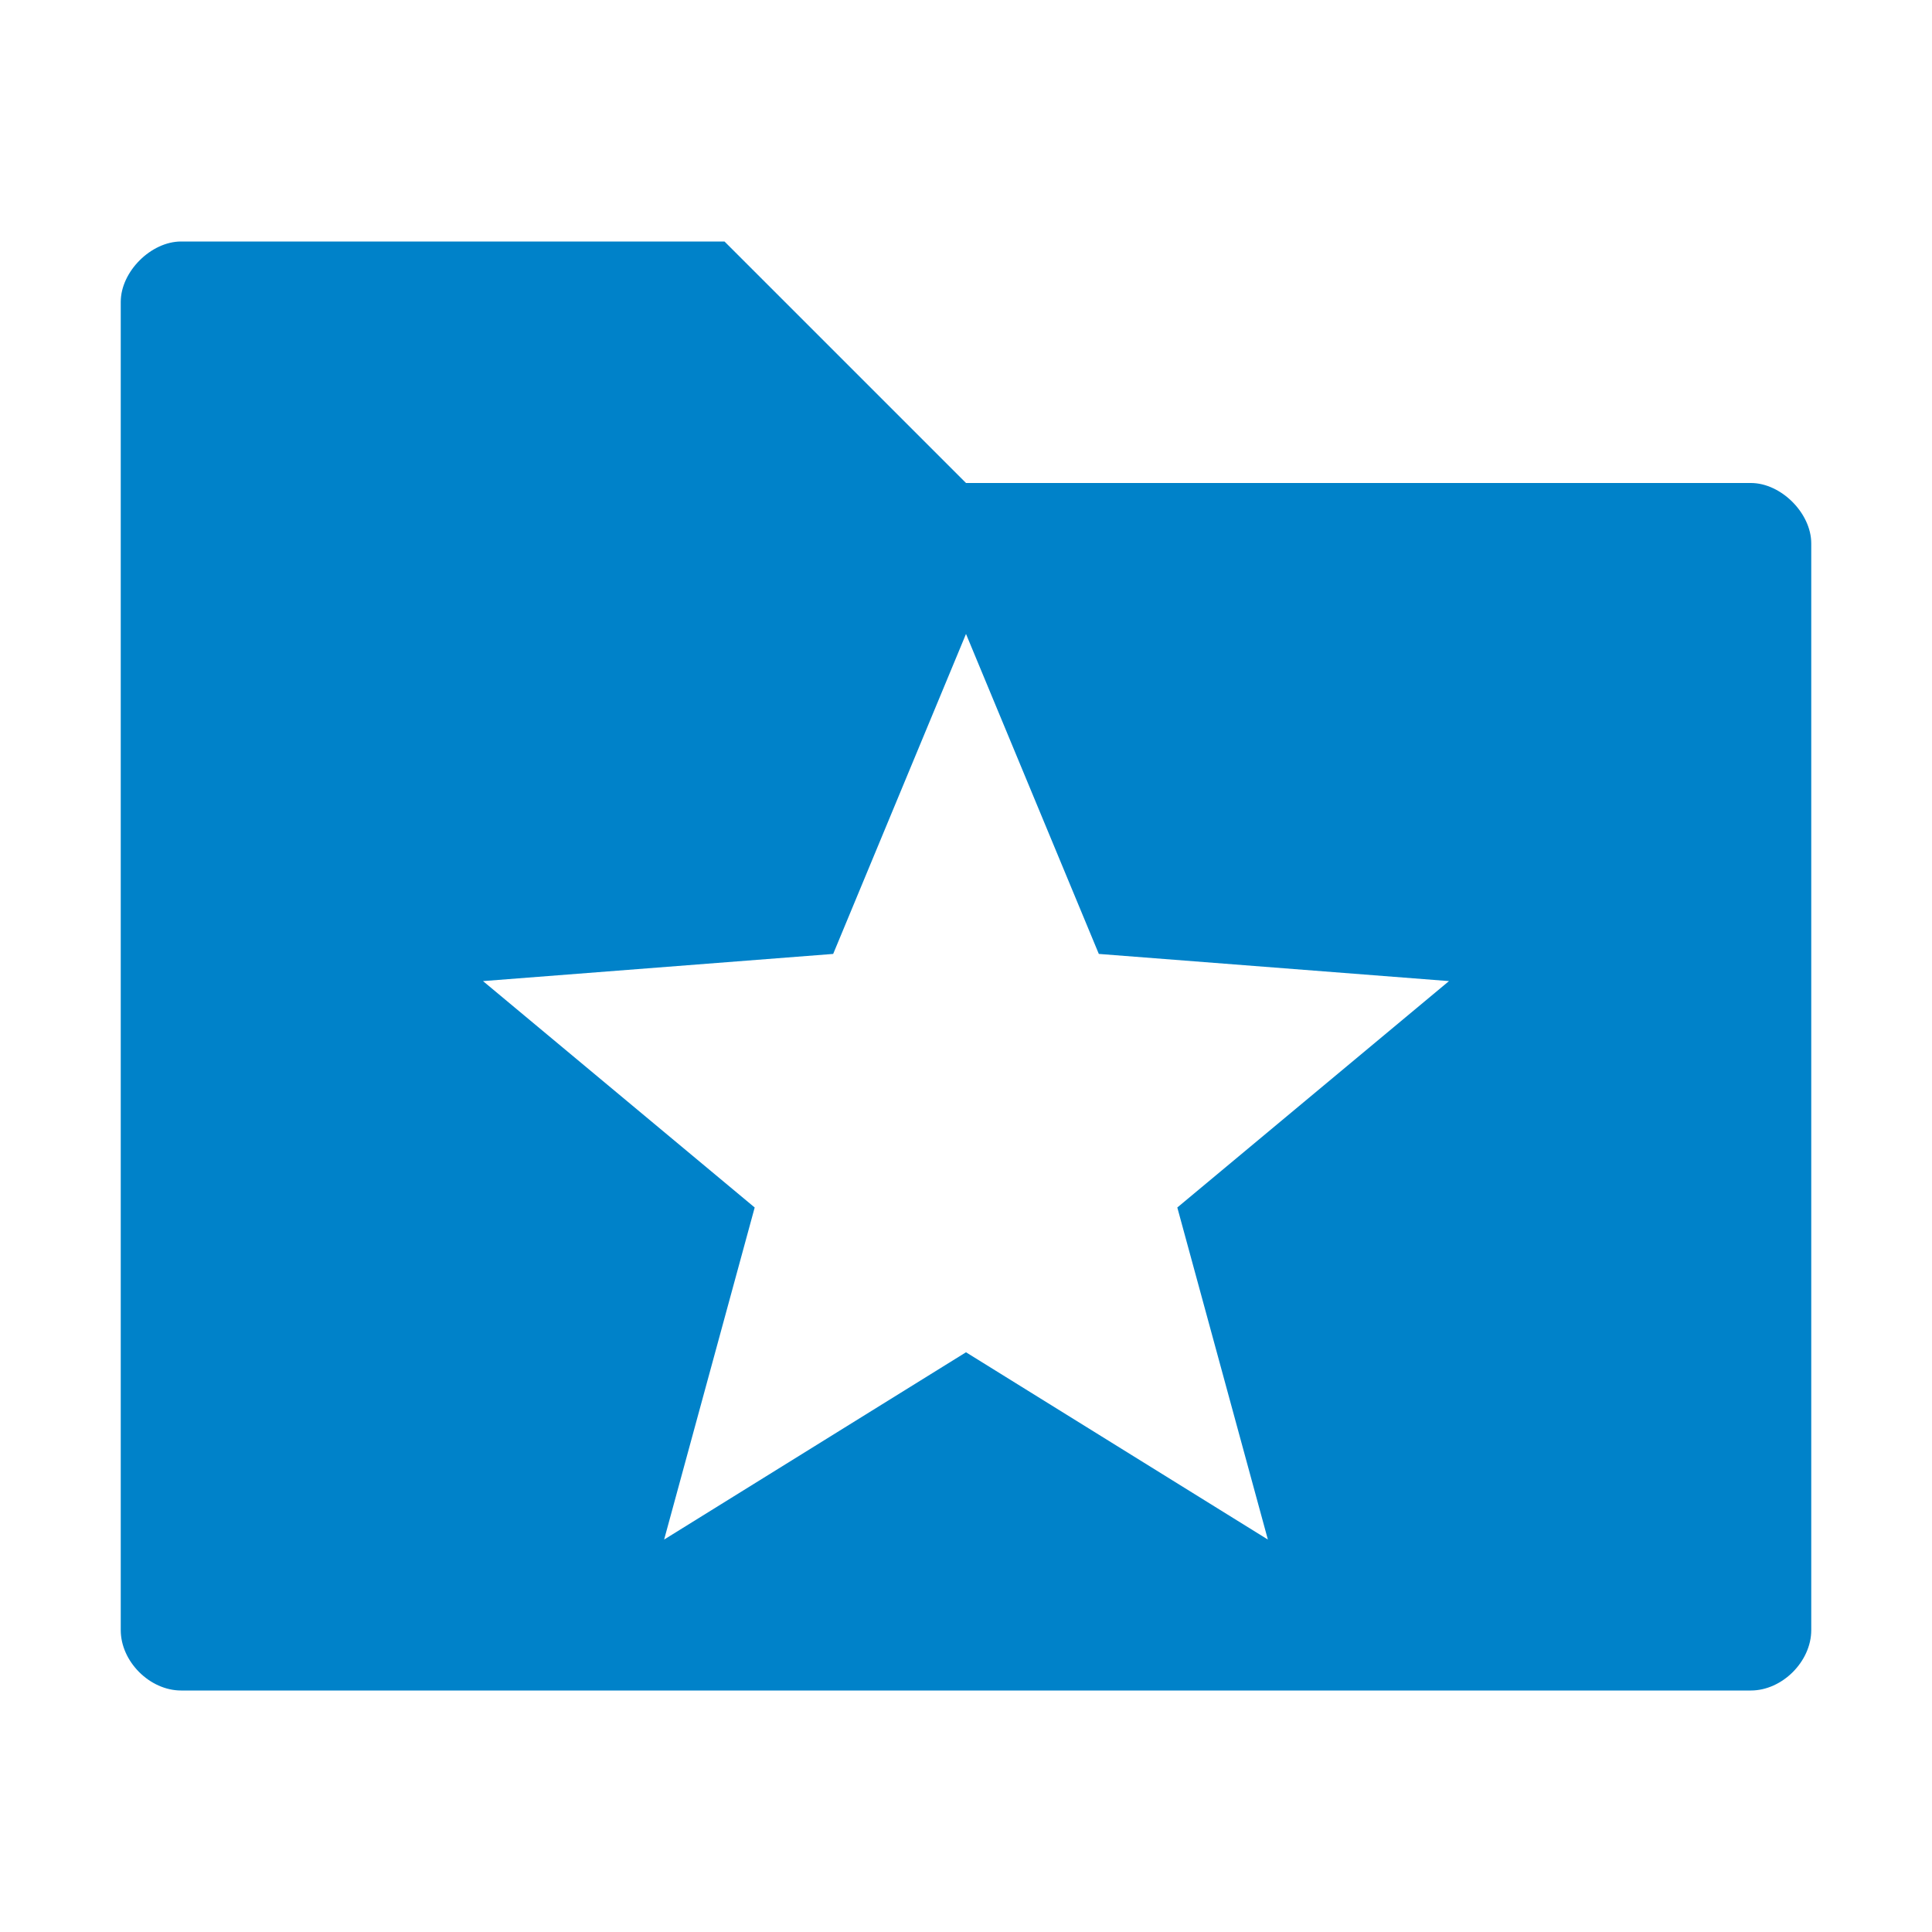
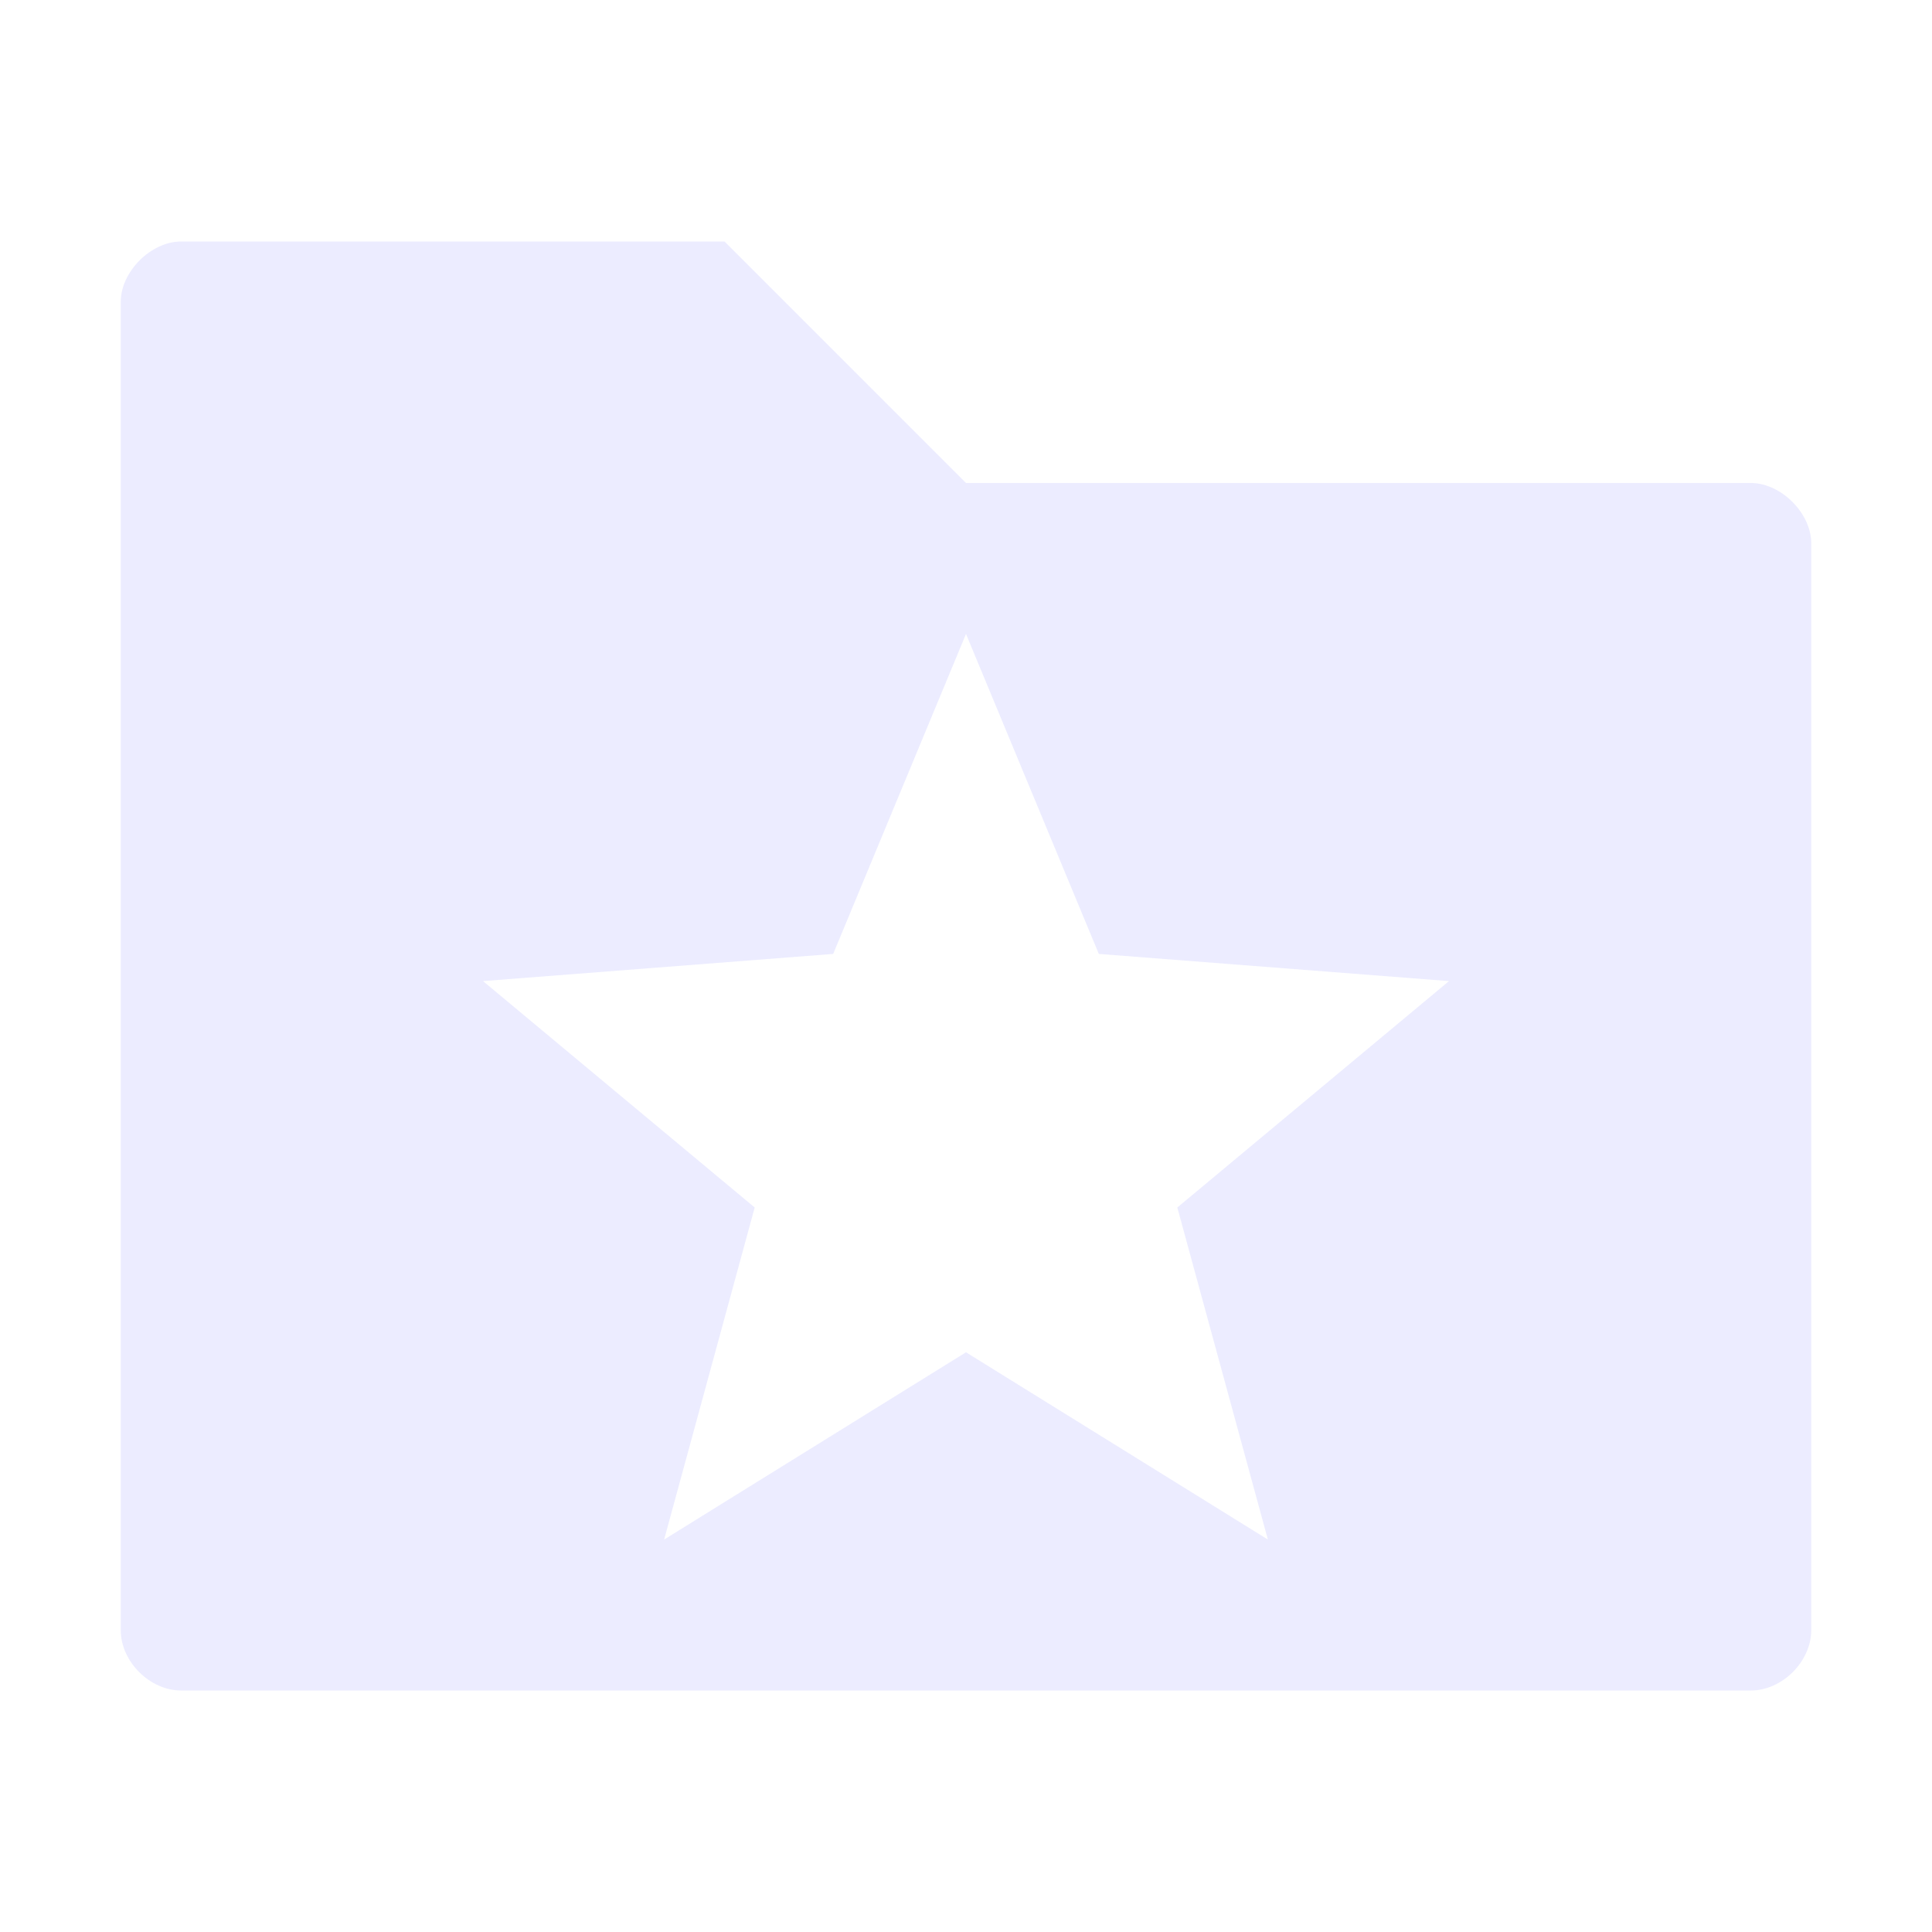
<svg xmlns="http://www.w3.org/2000/svg" height="16" viewBox="0 0 16 16" width="16" version="1.1">
-   <path fill="#0082c9" d="m1.5 2c-0.25 0-0.5 0.25-0.5 0.5v11c0 0.26 0.24 0.5 0.5 0.5h13c0.26 0 0.5-0.241 0.5-0.5v-9c0-0.25-0.25-0.5-0.5-0.5h-6.5l-2-2h-4.5zm6.5 3.25l1.1 2.65 2.9 0.225-2.25 1.875 0.75 2.75-2.5-1.551-2.5 1.551 0.75-2.75-2.25-1.875 2.9-0.225 1.1-2.65z" />
+   <path fill="#ECECFF" d="m1.5 2c-0.25 0-0.5 0.25-0.5 0.5v11c0 0.26 0.24 0.5 0.5 0.5h13c0.26 0 0.5-0.241 0.5-0.5v-9c0-0.25-0.25-0.5-0.5-0.5h-6.5l-2-2h-4.5zm6.5 3.25l1.1 2.65 2.9 0.225-2.25 1.875 0.75 2.75-2.5-1.551-2.5 1.551 0.75-2.75-2.25-1.875 2.9-0.225 1.1-2.65z" />
</svg>
